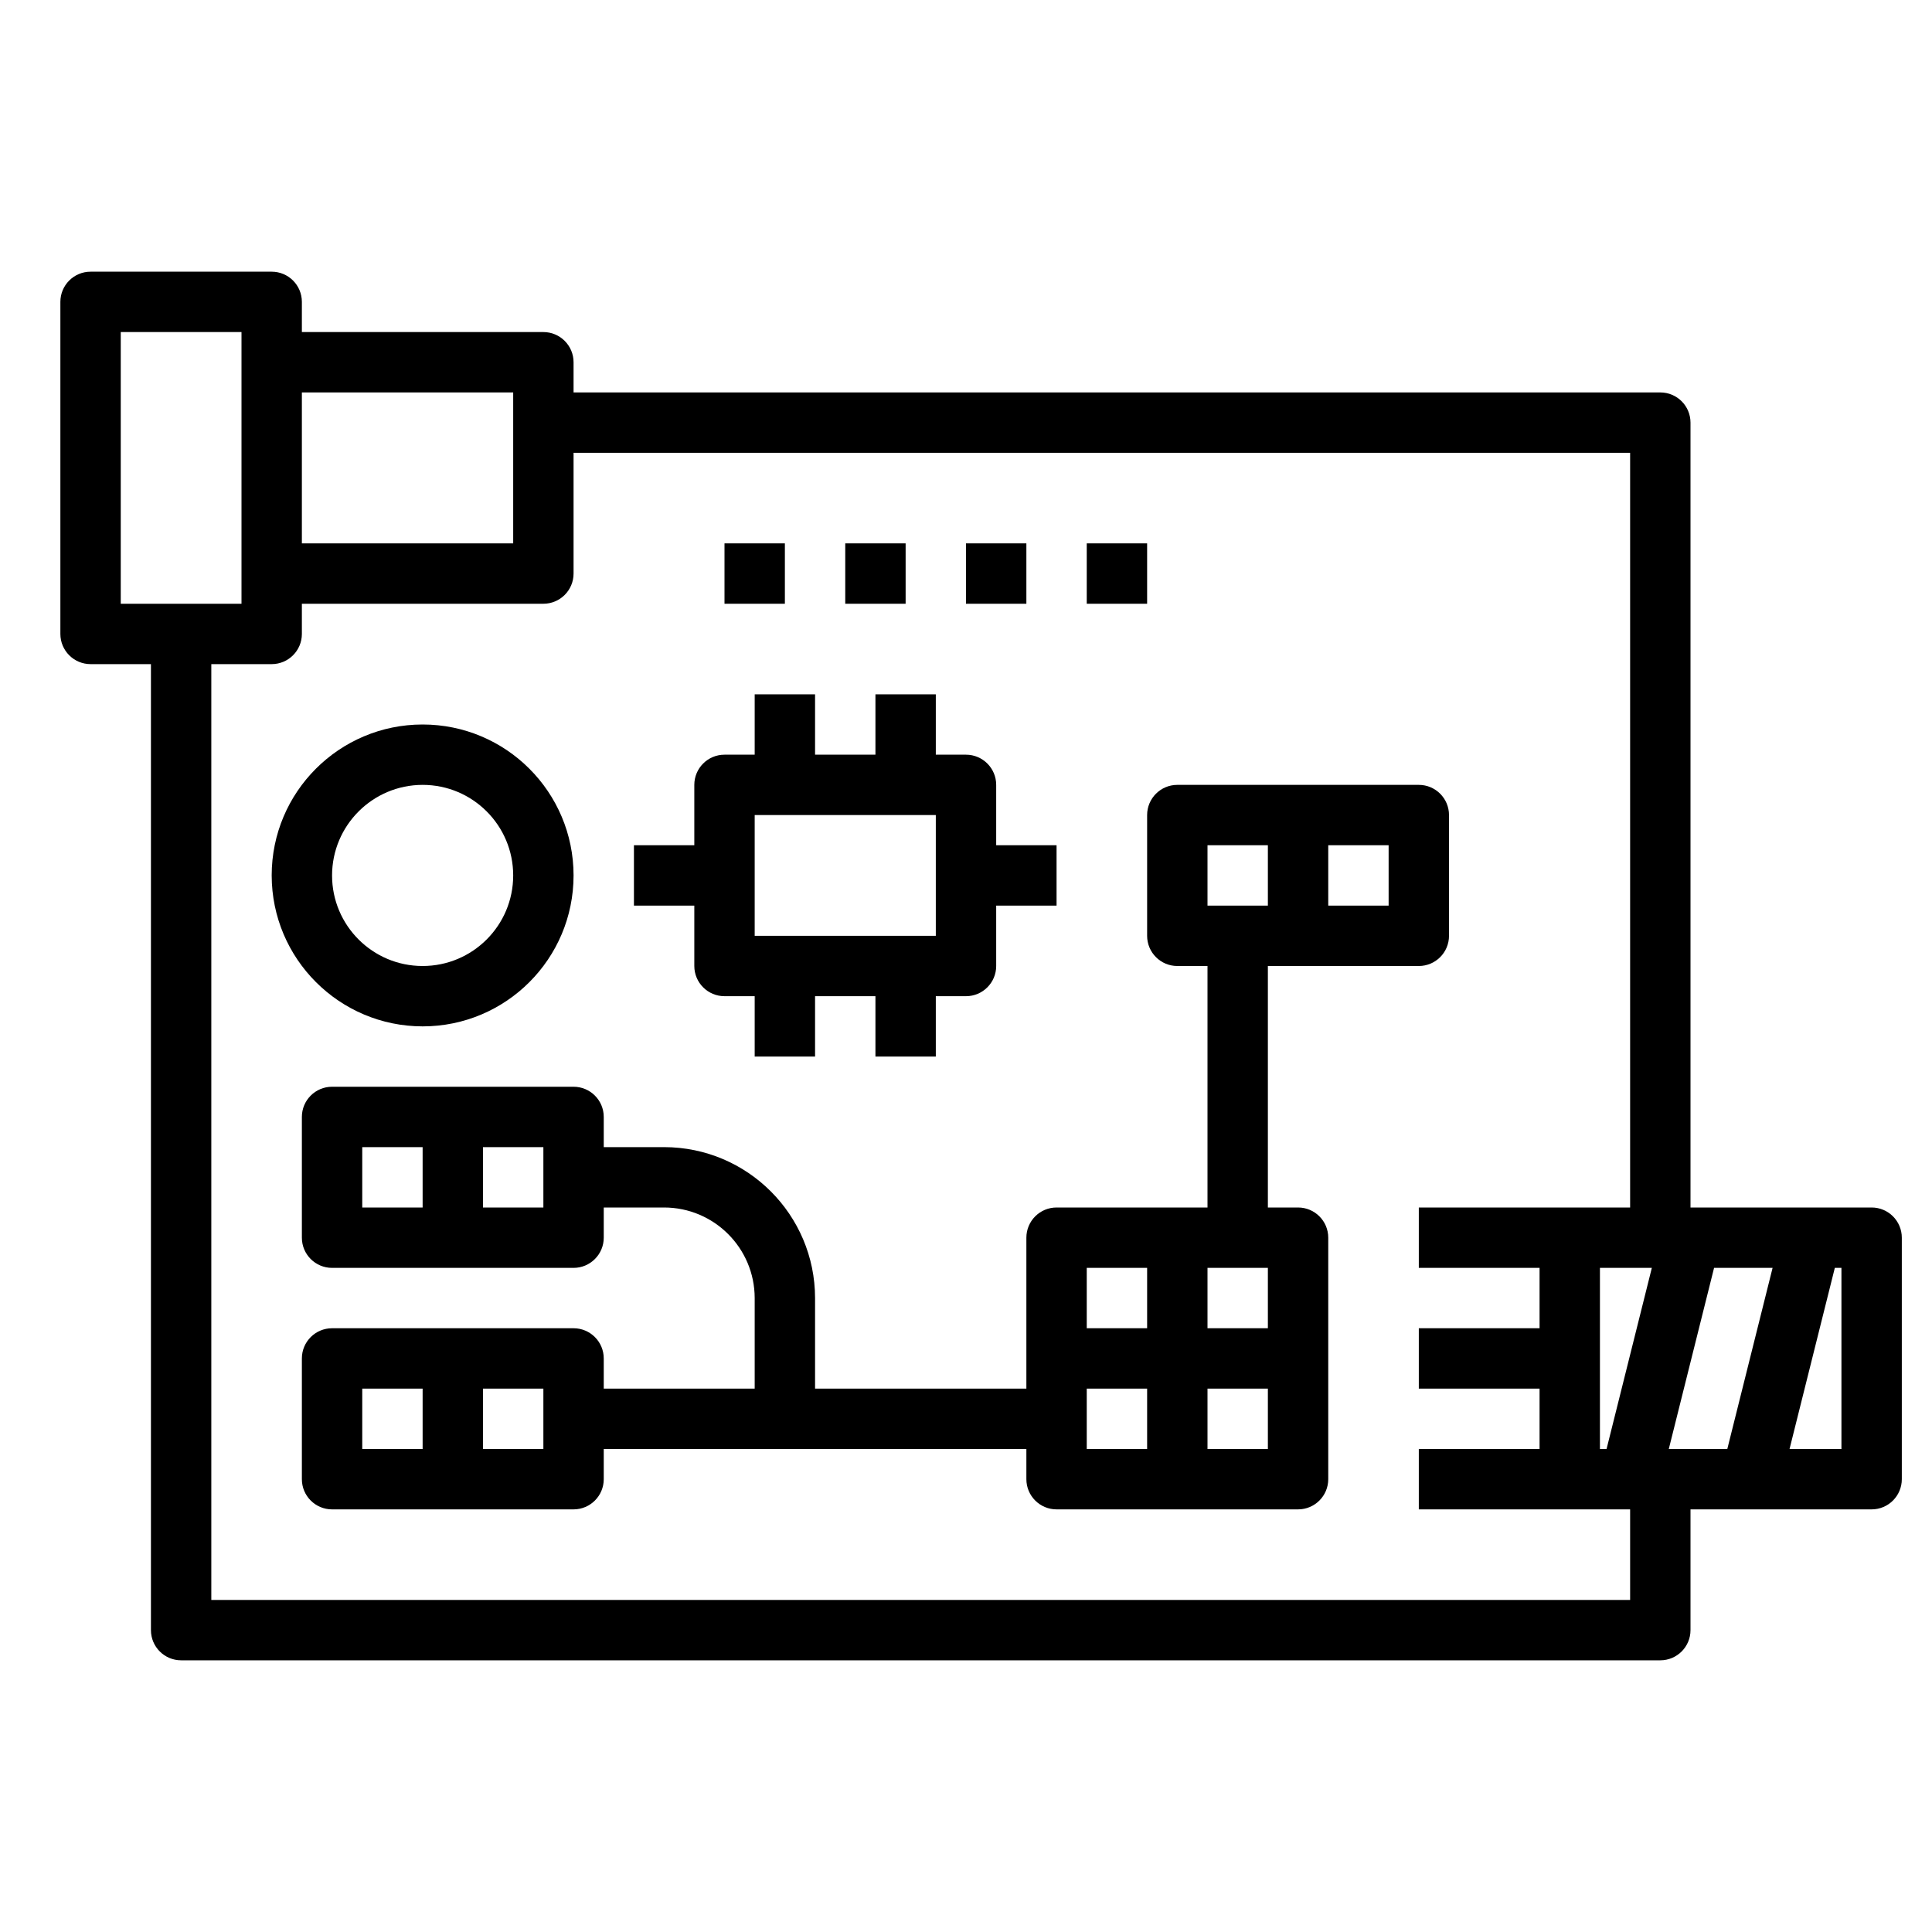
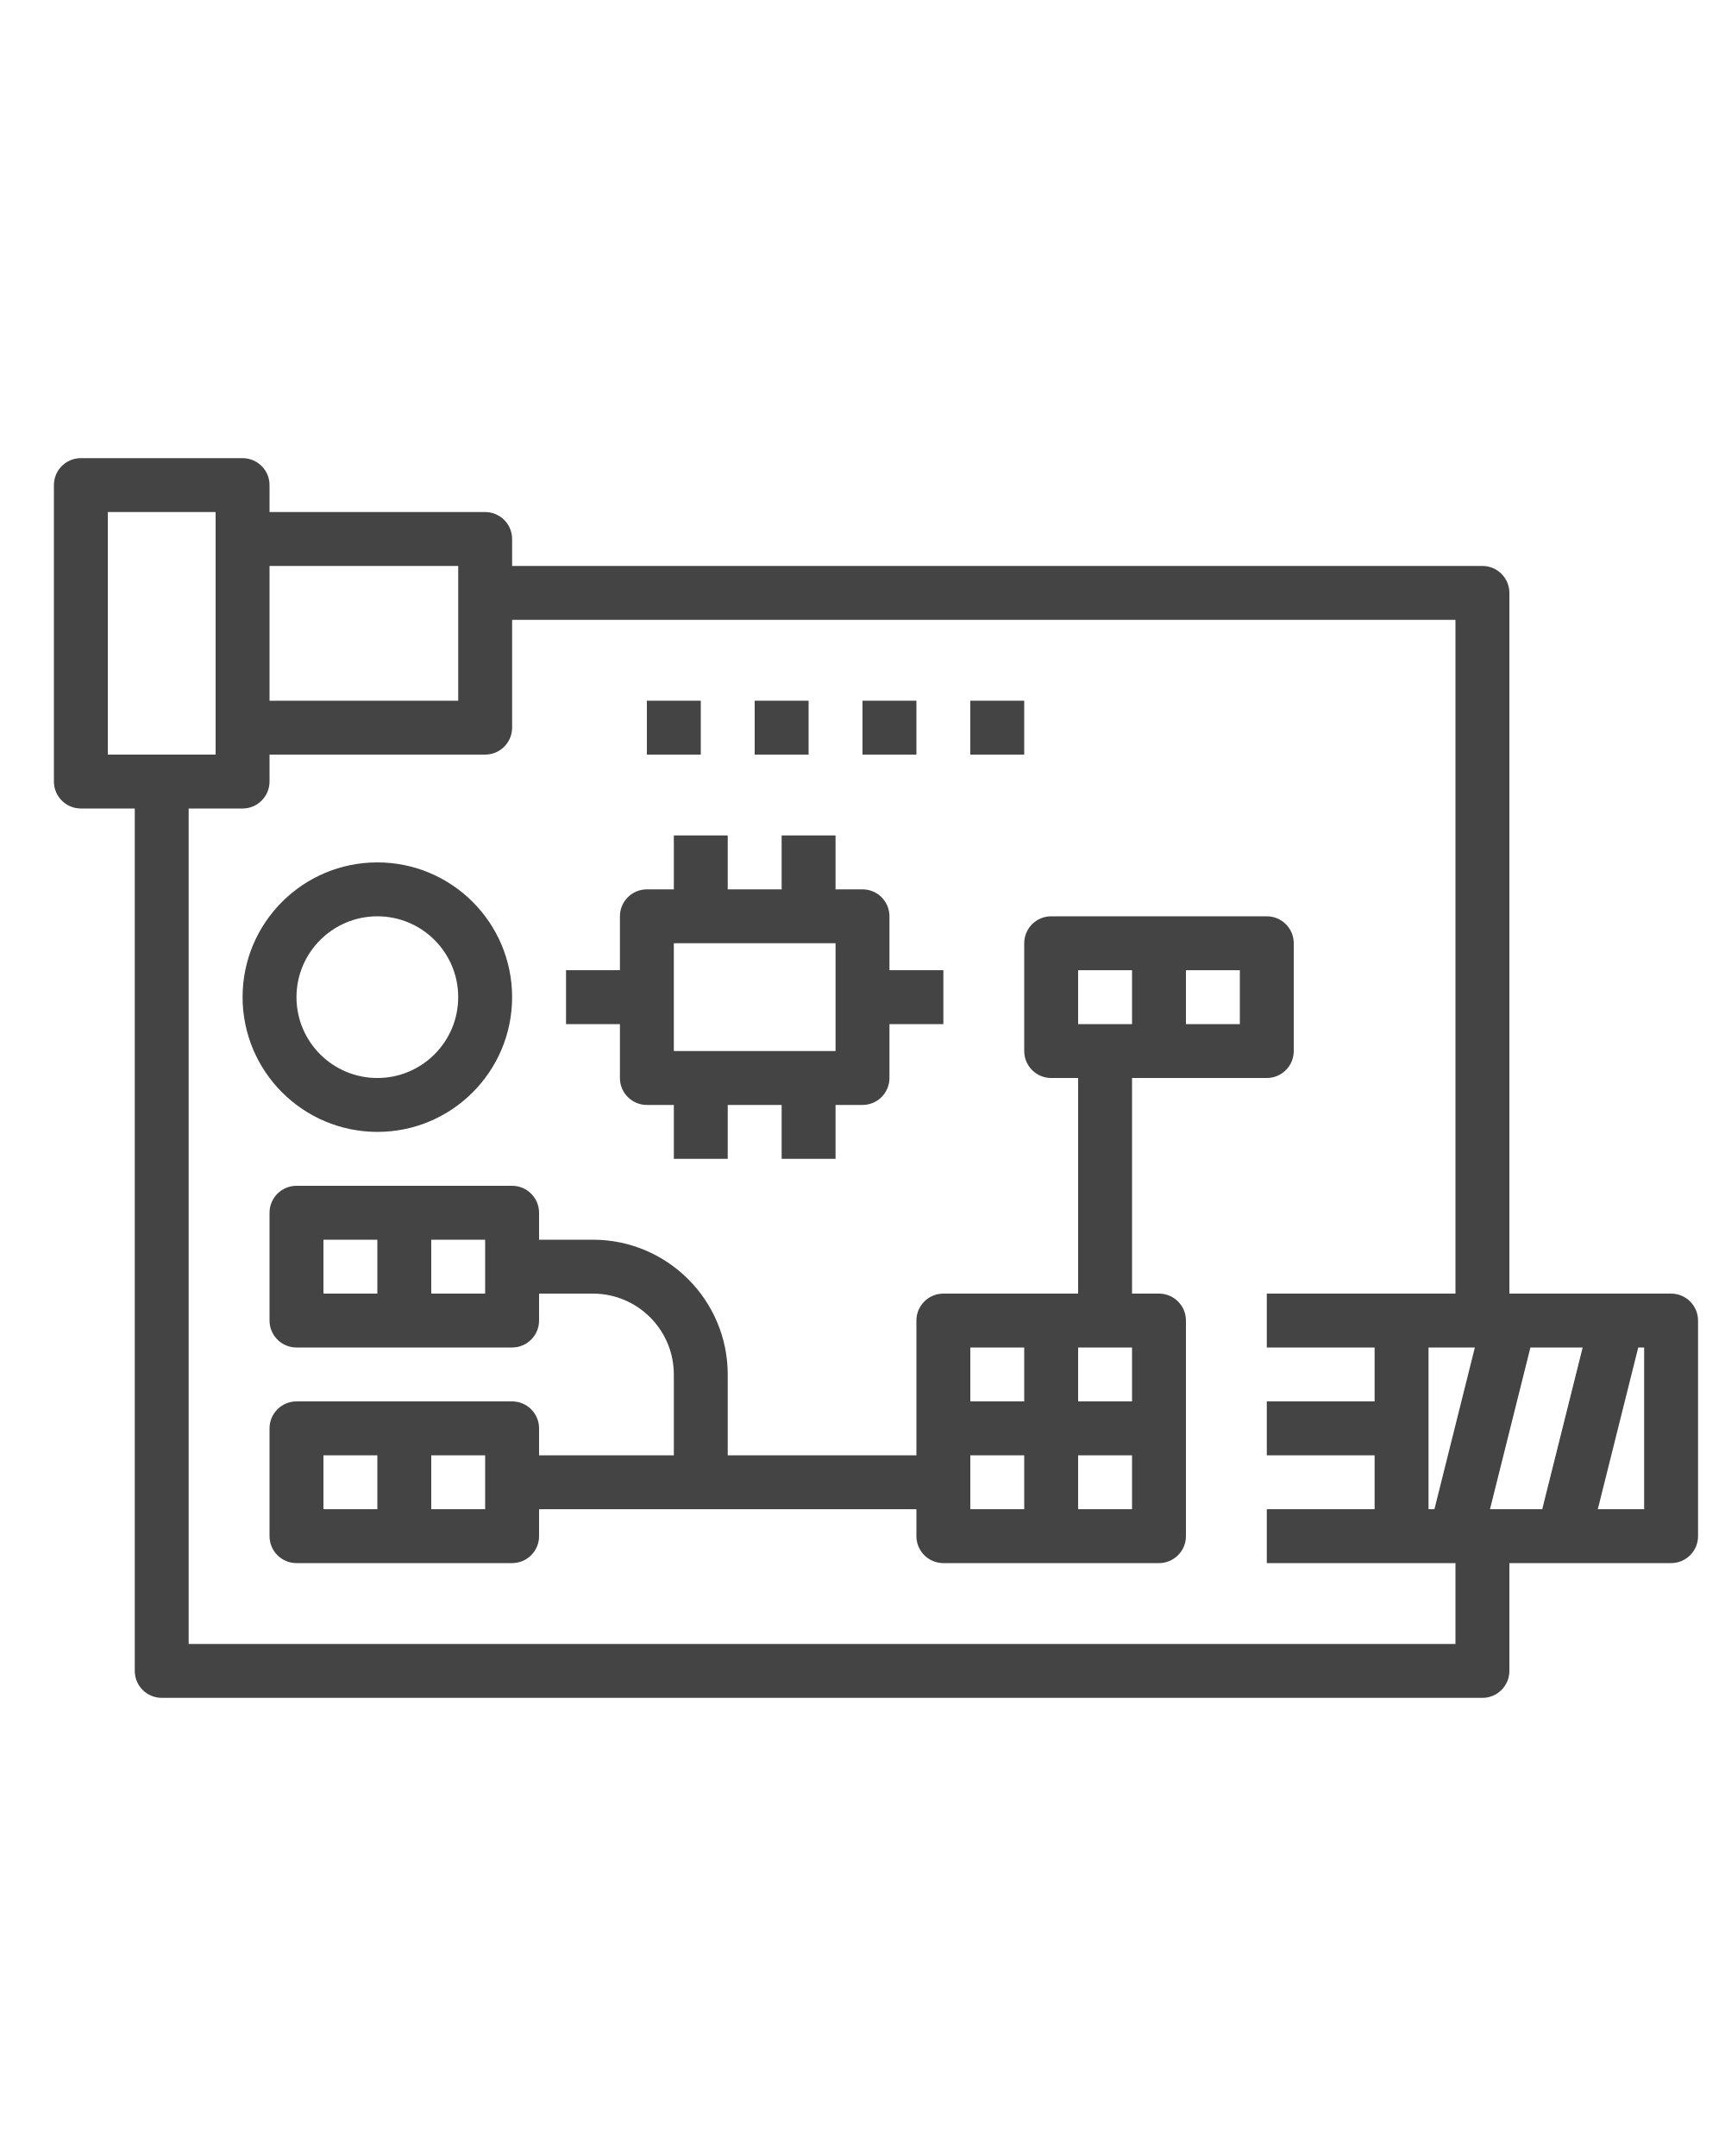
- <svg xmlns="http://www.w3.org/2000/svg" id="outline" height="512" viewBox="0 0 512 512" width="512">
+ <svg xmlns="http://www.w3.org/2000/svg" id="outline" height="80" viewBox="0 0 512 512" width="64" fill="#444444">
  <path d="m192 144h16v16h-16z" />
  <path d="m224 144h16v16h-16z" />
  <path d="m256 144h16v16h-16z" />
  <path d="m288 144h16v16h-16z" />
  <path d="m344 320h-8v-64h40a8 8 0 0 0 8-8v-32a8 8 0 0 0 -8-8h-64a8 8 0 0 0 -8 8v32a8 8 0 0 0 8 8h8v64h-40a8 8 0 0 0 -8 8v40h-56v-24a40.046 40.046 0 0 0 -40-40h-16v-8a8 8 0 0 0 -8-8h-64a8 8 0 0 0 -8 8v32a8 8 0 0 0 8 8h64a8 8 0 0 0 8-8v-8h16a24.027 24.027 0 0 1 24 24v24h-40v-8a8 8 0 0 0 -8-8h-64a8 8 0 0 0 -8 8v32a8 8 0 0 0 8 8h64a8 8 0 0 0 8-8v-8h112v8a8 8 0 0 0 8 8h64a8 8 0 0 0 8-8v-64a8 8 0 0 0 -8-8zm8-96h16v16h-16zm-240 96h-16v-16h16zm32 0h-16v-16h16zm-32 64h-16v-16h16zm32 0h-16v-16h16zm160 0h-16v-16h16zm0-32h-16v-16h16zm16-128h16v16h-16zm16 160h-16v-16h16zm0-32h-16v-16h16z" />
  <path d="m112 272a40 40 0 1 0 -40-40 40.046 40.046 0 0 0 40 40zm0-64a24 24 0 1 1 -24 24 24.027 24.027 0 0 1 24-24z" />
  <path d="m184 256a8 8 0 0 0 8 8h8v16h16v-16h16v16h16v-16h8a8 8 0 0 0 8-8v-16h16v-16h-16v-16a8 8 0 0 0 -8-8h-8v-16h-16v16h-16v-16h-16v16h-8a8 8 0 0 0 -8 8v16h-16v16h16zm16-40h48v32h-48z" />
  <path d="m496 320h-48v-208a8 8 0 0 0 -8-8h-288v-8a8 8 0 0 0 -8-8h-64v-8a8 8 0 0 0 -8-8h-48a8 8 0 0 0 -8 8v88a8 8 0 0 0 8 8h16v256a8 8 0 0 0 8 8h392a8 8 0 0 0 8-8v-32h48a8 8 0 0 0 8-8v-64a8 8 0 0 0 -8-8zm-416-216h56v40h-56zm-48 56v-72h32v72zm400 264h-376v-248h16a8 8 0 0 0 8-8v-8h64a8 8 0 0 0 8-8v-32h280v200h-56v16h32v16h-32v16h32v16h-32v16h56zm-6.246-40h-1.754v-48h13.754zm32 0h-15.508l12-48h15.508zm30.246 0h-13.754l12-48h1.754z" />
</svg>
